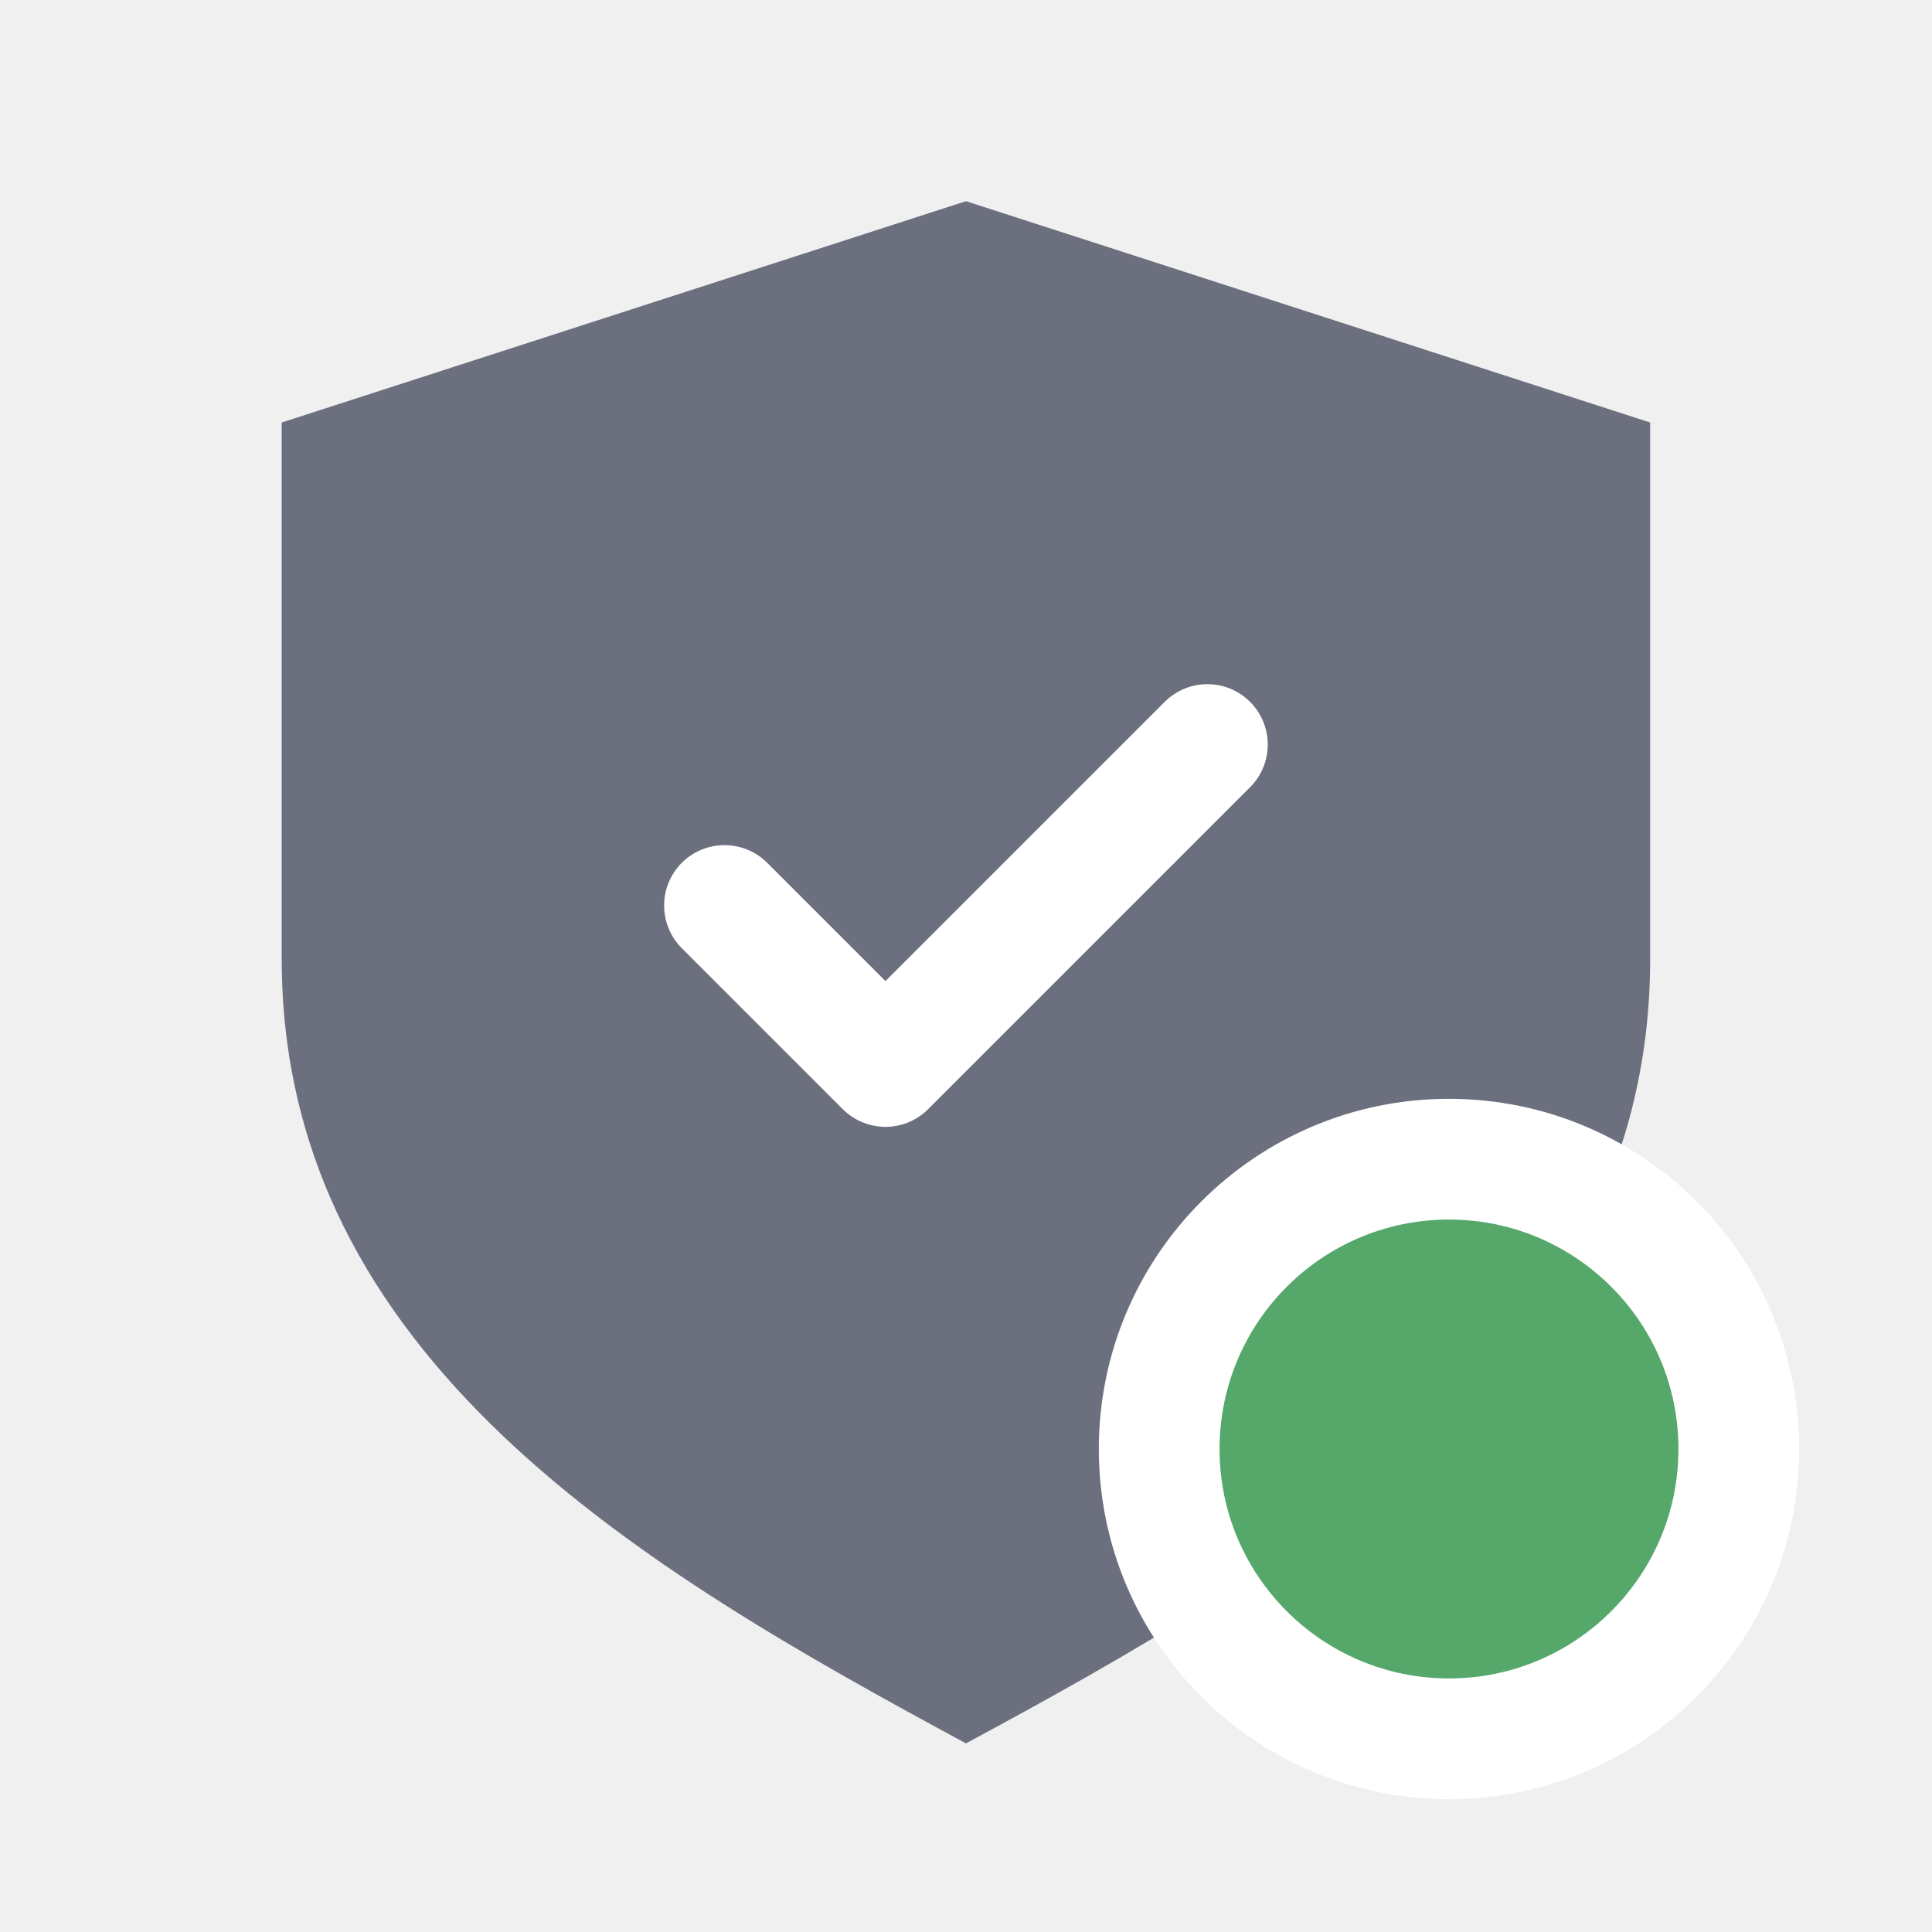
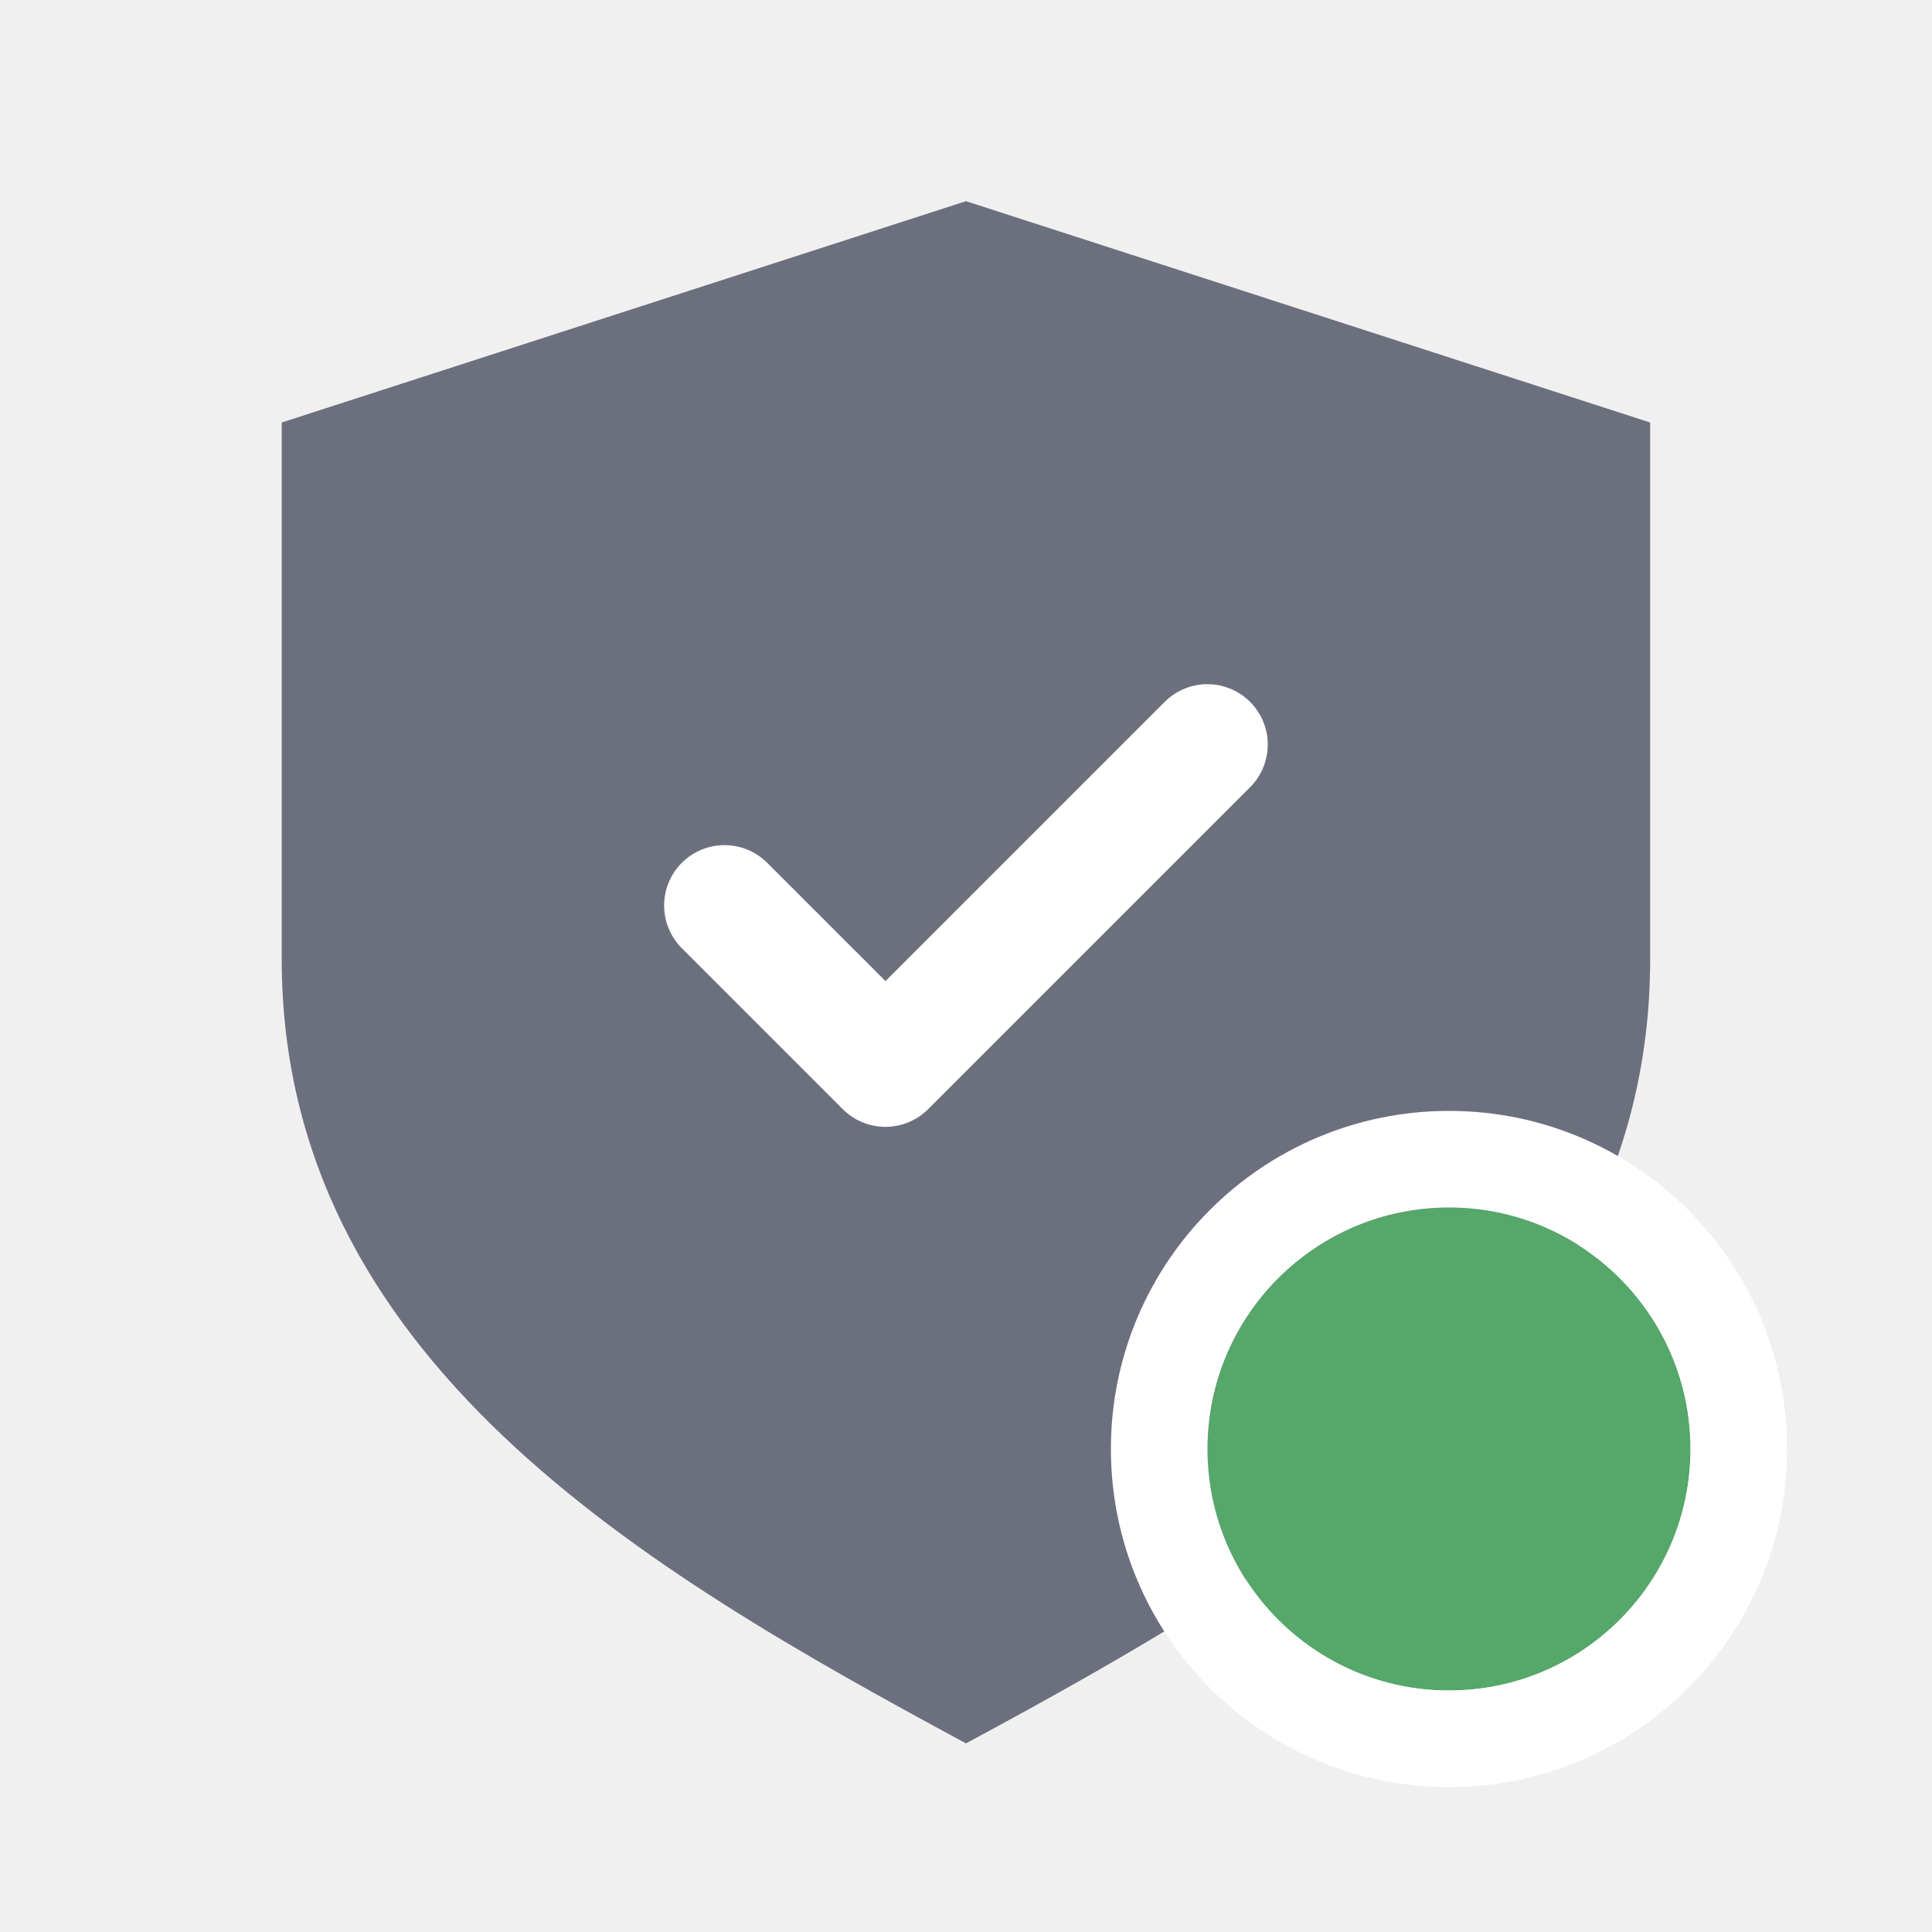
<svg xmlns="http://www.w3.org/2000/svg" width="16" height="16" viewBox="0 0 16 16" fill="none">
  <path d="M8 1.666L13.666 3.499V7.941C13.666 11.255 10.666 12.999 8 14.438C5.333 12.999 2.333 11.255 2.333 7.941V3.499L8 1.666Z" fill="#6C707E" />
  <path d="M6 7.499L7.333 8.832L9.999 6.166" stroke="#FFFFFF" stroke-width="1" stroke-linecap="round" stroke-linejoin="round" />
  <circle cx="12" cy="12" r="2" fill="#55A76A" />
-   <circle cx="12" cy="12" r="2.4" stroke="#FFFFFF" />
+   <circle cx="12" cy="12" r="2.4" stroke="#FFFFFF" stroke-width="0.8" />
</svg>
